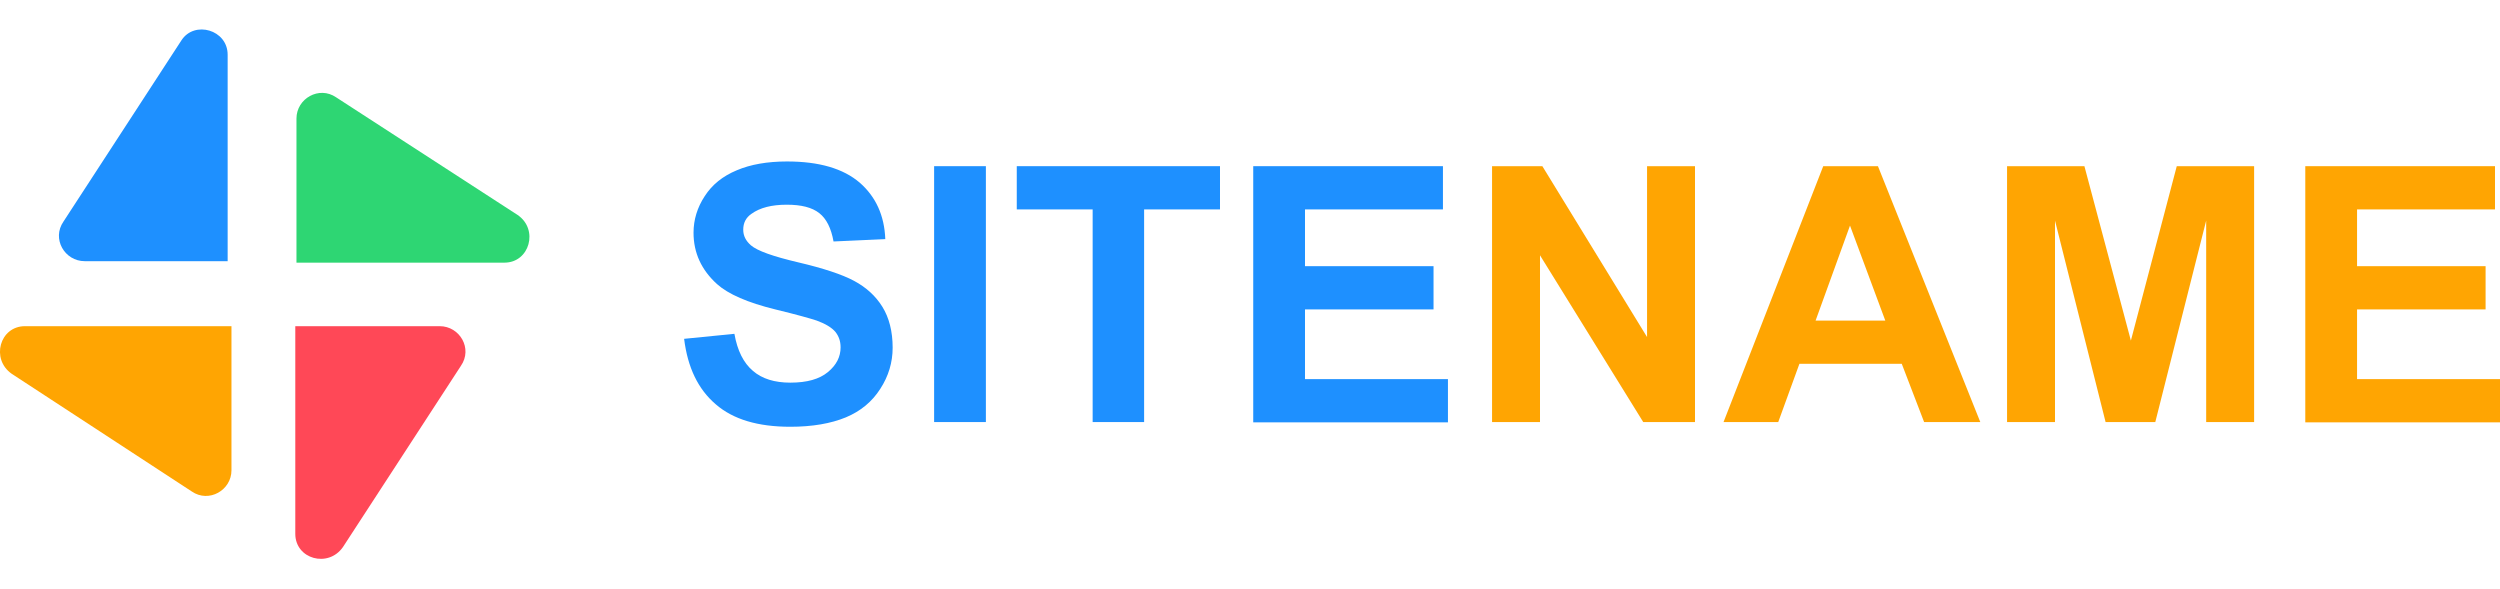
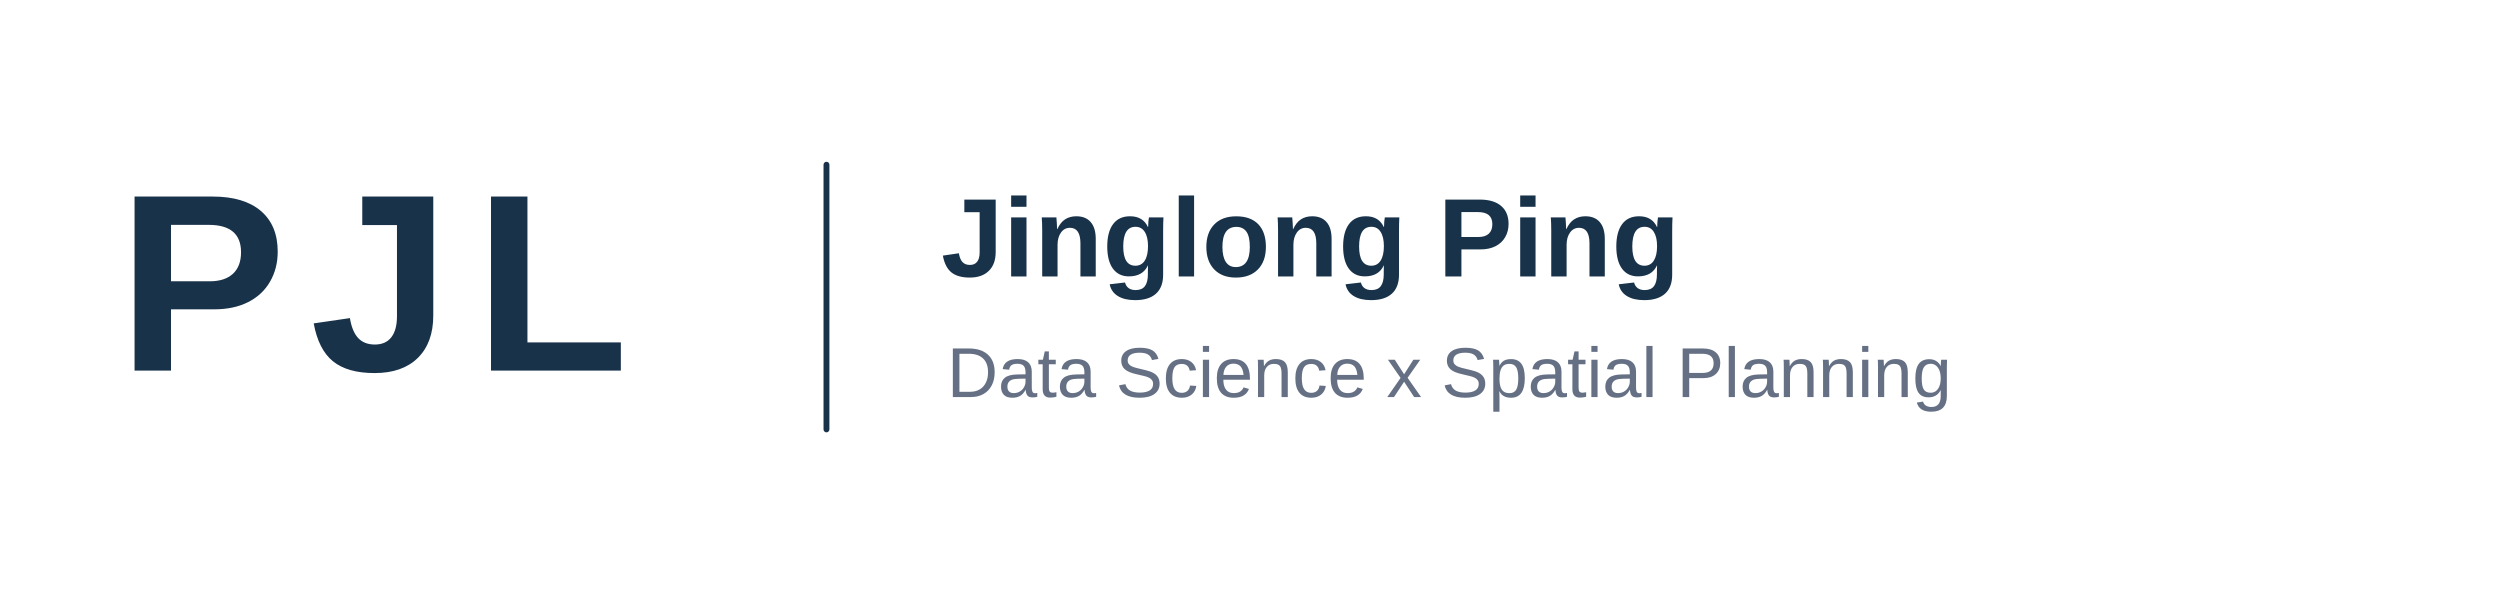
- <svg xmlns="http://www.w3.org/2000/svg" version="1.1" id="图层_1" x="0px" y="0px" viewBox="0 0 850 200" style="enable-background:new 0 0 850 200;" xml:space="preserve">
-   <style type="text/css">
- 	.st0{fill:#1E90FF;}
- 	.st1{fill:#2ED673;}
- 	.st2{fill:#FF4857;}
- 	.st3{fill:#FFA502;}
- </style>
-   <g>
-     <path class="st0" d="M77.4,18.6v70.2H28.8c-6.8,0-11.3-7.6-7.2-13.5l40.1-61.6C66.1,6.9,77.4,10.1,77.4,18.6z" />
-     <path class="st1" d="M171.5,89.3h-70.7v-49c0-6.8,7.7-11.2,13.5-7.2l61.7,40C183.2,78,180.1,89.3,171.5,89.3z" />
-     <path class="st2" d="M100.4,181.5v-70.6h49.1c6.8,0,11.3,7.6,7.2,13.5L116.6,186C111.6,193.2,100.4,190.1,100.4,181.5L100.4,181.5z   " />
-     <path class="st3" d="M8.5,110.9h70.2v49c0,6.8-7.7,11.2-13.5,7.2L4,127.1C-3.2,122.1-0.1,110.9,8.5,110.9z" />
-   </g>
-   <g>
-     <path class="st0" d="M232.6,115.2l17.1-1.7c1,5.7,3.1,9.9,6.3,12.6c3.1,2.7,7.4,4,12.7,4c5.7,0,9.9-1.2,12.8-3.6   c2.9-2.4,4.3-5.2,4.3-8.4c0-2.1-0.6-3.8-1.8-5.3c-1.2-1.4-3.3-2.7-6.3-3.8c-2.1-0.7-6.7-2-14.1-3.8c-9.4-2.3-16-5.2-19.8-8.6   c-5.3-4.8-8-10.6-8-17.5c0-4.4,1.3-8.6,3.8-12.4c2.5-3.9,6.1-6.8,10.9-8.8c4.7-2,10.4-3,17.1-3c10.9,0,19.1,2.4,24.7,7.2   c5.5,4.8,8.4,11.2,8.7,19.2l-17.6,0.8c-0.8-4.5-2.4-7.7-4.8-9.6c-2.5-2-6.2-2.9-11.1-2.9c-5.1,0-9.1,1-12,3.1   c-1.9,1.3-2.8,3.1-2.8,5.4c0,2.1,0.9,3.8,2.6,5.3c2.2,1.9,7.6,3.8,16.1,5.8c8.5,2,14.9,4.1,19,6.3c4.1,2.2,7.3,5.1,9.6,8.8   s3.5,8.4,3.5,13.9c0,5-1.4,9.7-4.2,14c-2.8,4.4-6.7,7.6-11.7,9.7c-5.1,2.1-11.4,3.2-18.9,3.2c-11,0-19.4-2.5-25.3-7.6   C237.3,132.3,233.8,124.9,232.6,115.2z" />
-     <path class="st0" d="M317.6,143.5v-87h17.6v87H317.6z" />
-     <path class="st0" d="M371.5,143.5V71.2h-25.8V56.5h69.1v14.7H389v72.3H371.5z" />
-     <path class="st0" d="M426.1,143.5v-87h64.5v14.7h-46.9v19.3h43.7v14.7h-43.7v23.7h48.6v14.7H426.1z" />
-     <path class="st3" d="M507.3,143.5v-87h17.1l35.6,58.1V56.5h16.3v87h-17.6l-35.1-56.7v56.7H507.3z" />
-     <path class="st3" d="M673.3,143.5h-19.1l-7.6-19.8h-34.8l-7.2,19.8h-18.6l33.9-87h18.6L673.3,143.5z M641,109l-12-32.3L617.3,109   H641z" />
-     <path class="st3" d="M682.4,143.5v-87h26.3l15.8,59.3l15.6-59.3h26.3v87h-16.3V75l-17.3,68.5h-16.9L698.7,75v68.5H682.4z" />
-     <path class="st3" d="M783.8,143.5v-87h64.5v14.7h-46.9v19.3h43.7v14.7h-43.7v23.7H850v14.7H783.8z" />
+ <svg xmlns="http://www.w3.org/2000/svg" viewBox="0 0 850 200" role="img" aria-label="PJL Jinglong Ping">
+   <rect width="850" height="200" fill="none" />
+   <g fill="#18324A">
+     <text x="40" y="126" font-family="Arial, Helvetica, sans-serif" font-size="86" font-weight="700" letter-spacing="8">PJL</text>
+     <rect x="280" y="55" width="2" height="92" rx="1" />
+     <text x="320" y="94" font-family="Arial, Helvetica, sans-serif" font-size="38" font-weight="600">Jinglong Ping</text>
+     <text x="322" y="135" font-family="Arial, Helvetica, sans-serif" font-size="24" fill="#667085">Data Science x Spatial Planning</text>
  </g>
</svg>
